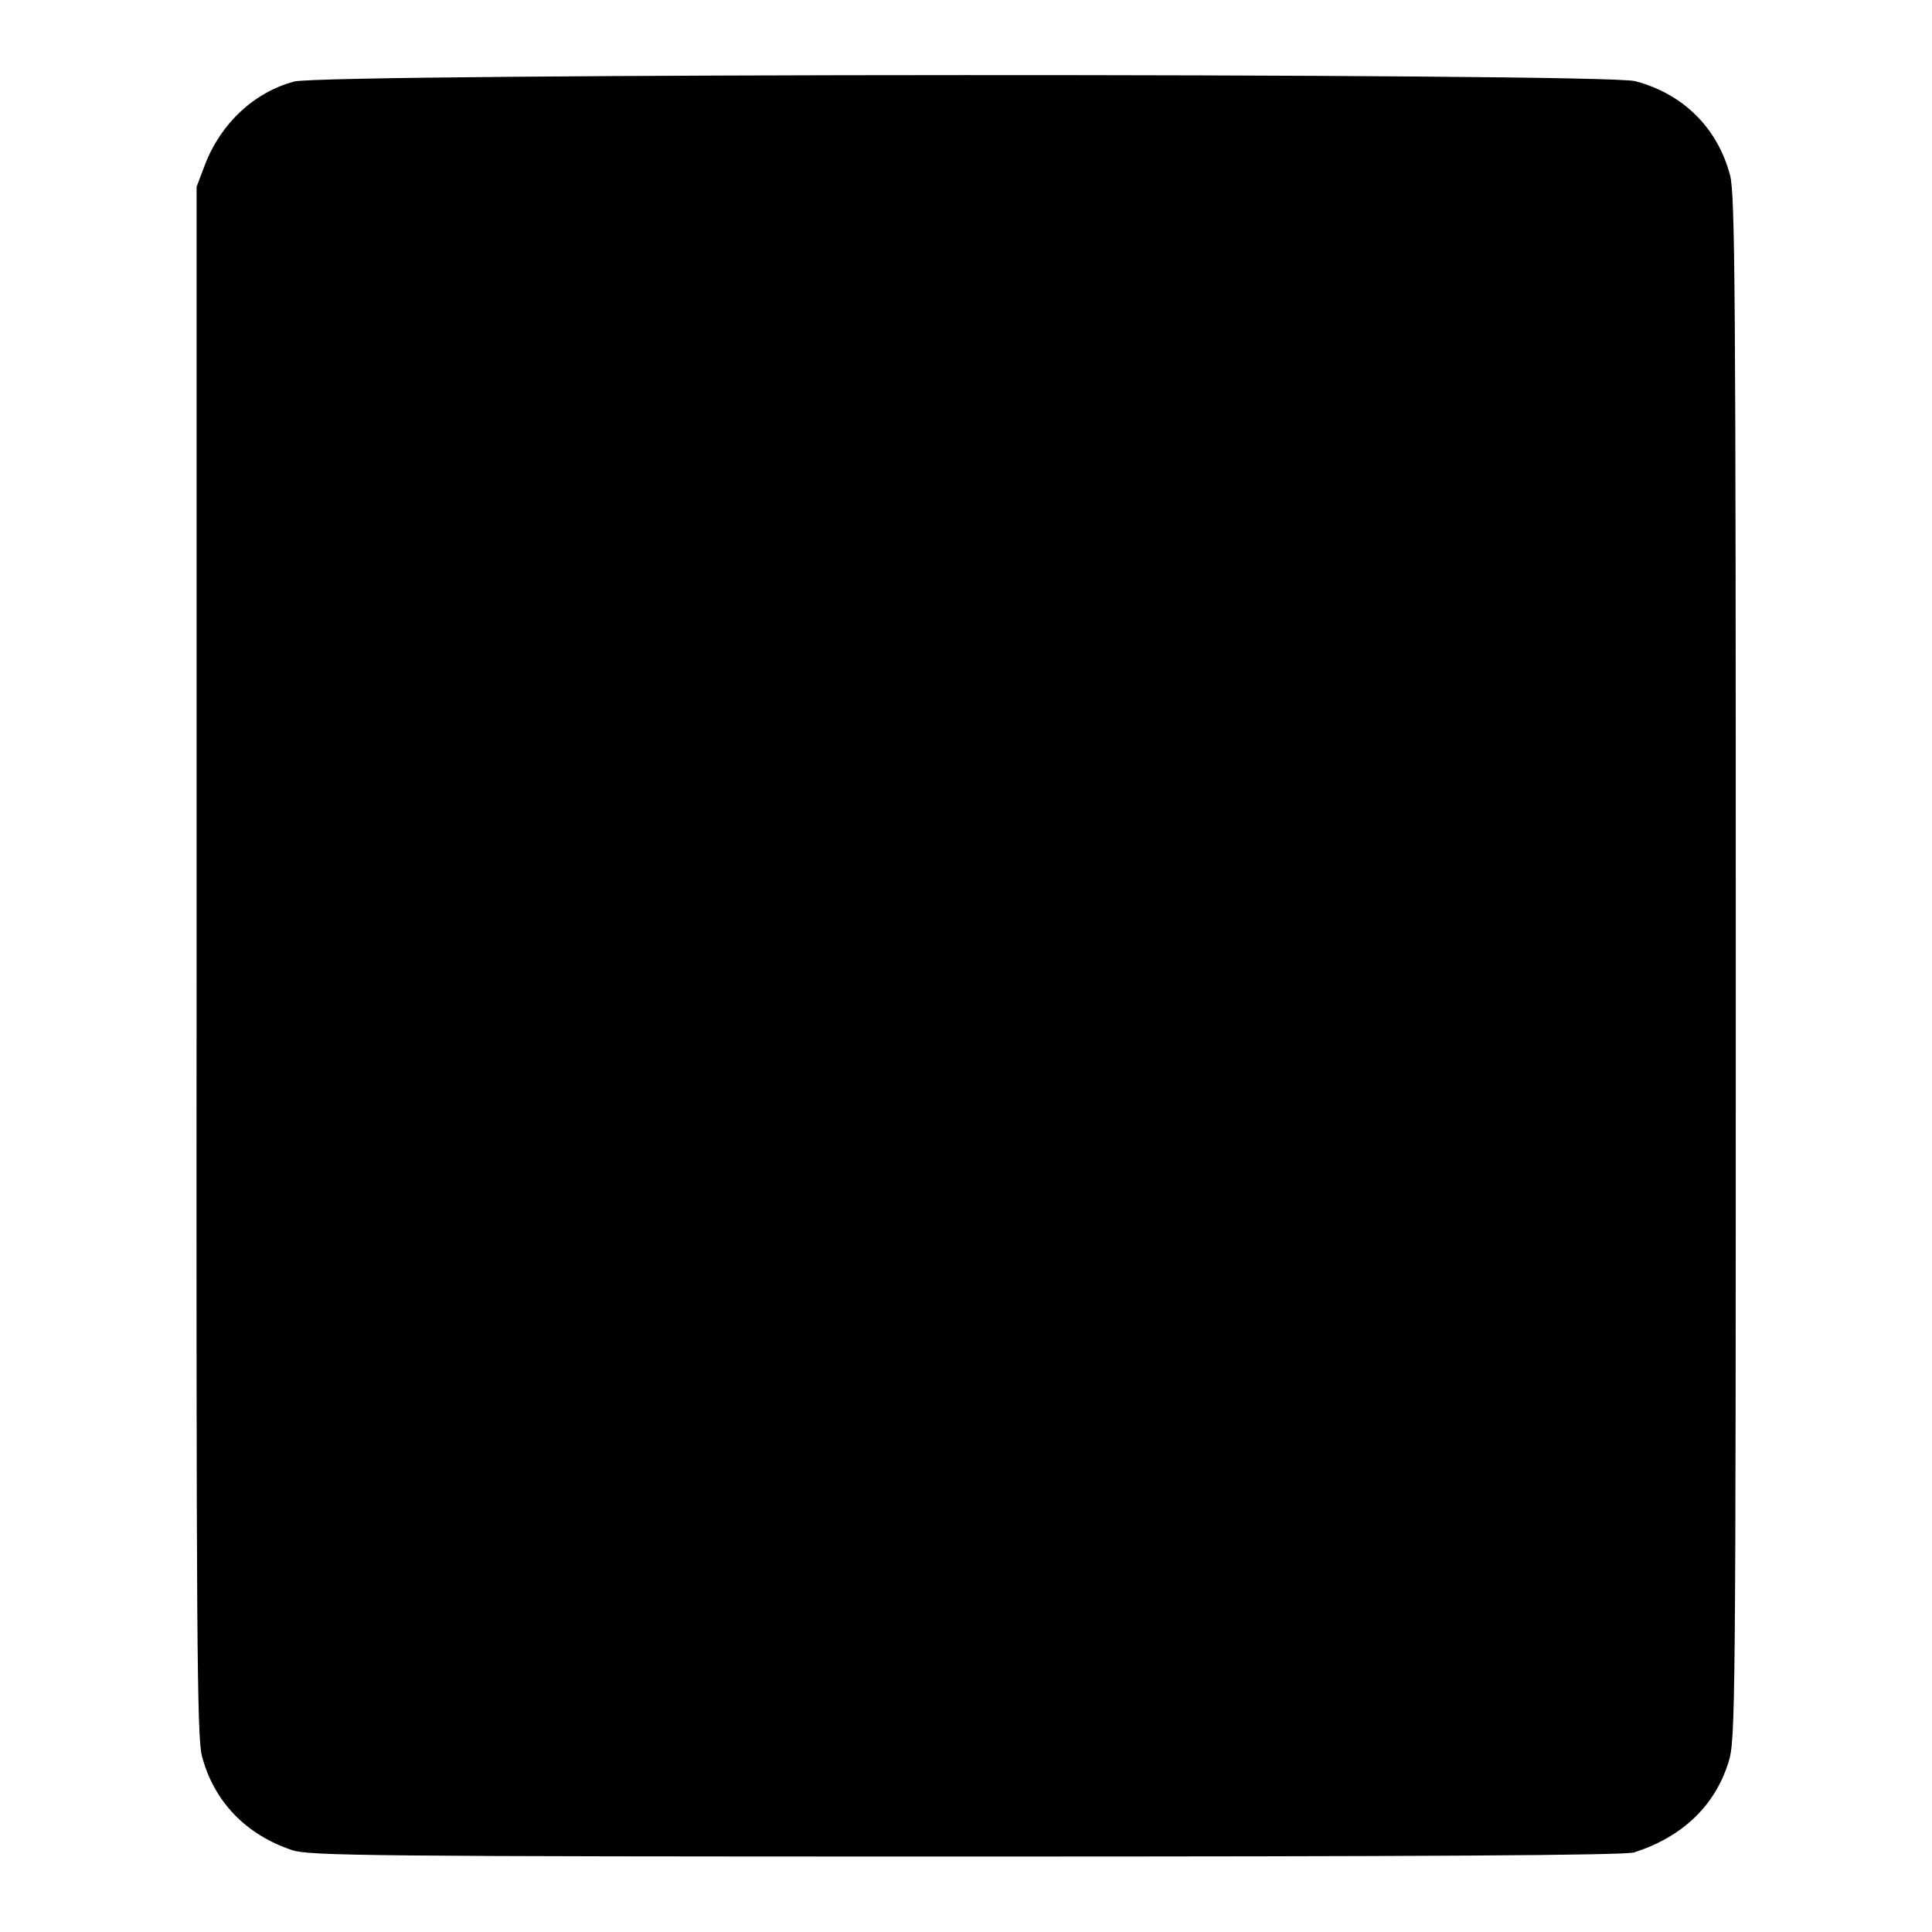
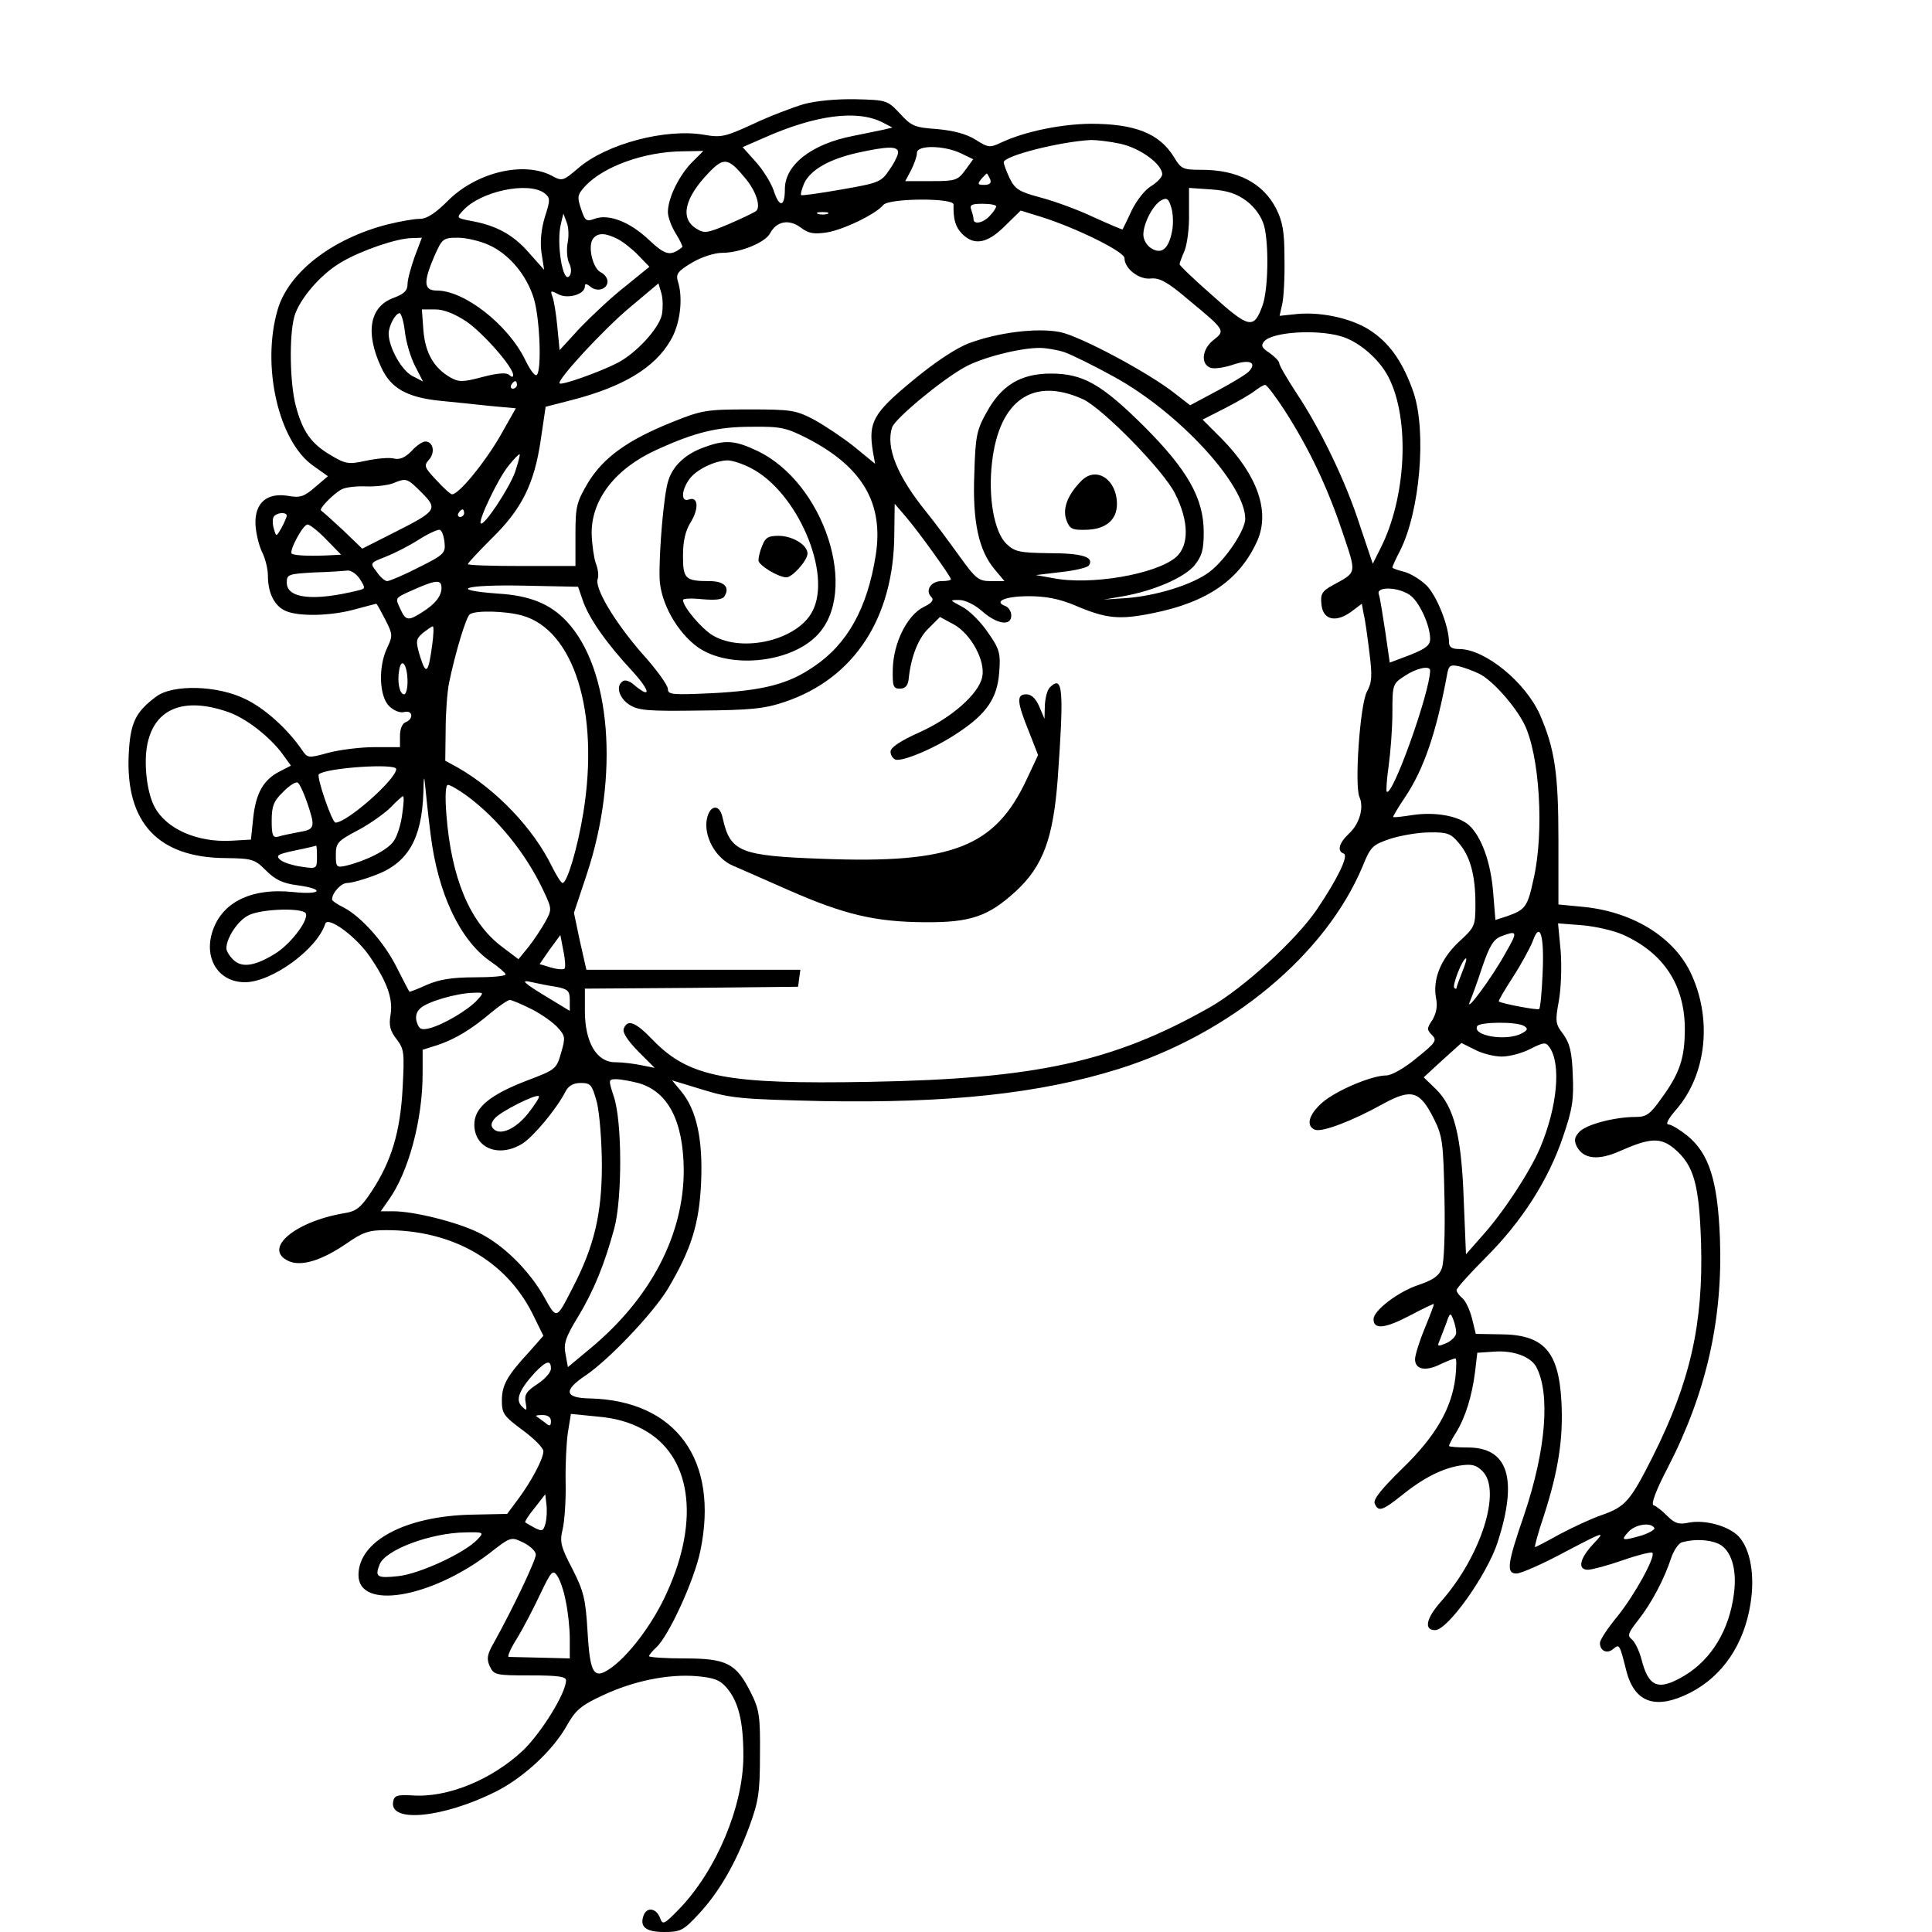
<svg xmlns="http://www.w3.org/2000/svg" version="1.0" width="512pt" height="512pt" viewBox="0 0 512 512" preserveAspectRatio="xMidYMid meet">
  <g transform="translate(0,512) scale(0.1,-0.1)" fill="#000000" stroke="none">
-     <path d="M780 4904 c-106 -28 -195 -111 -237 -221 l-22 -58 0 -2050 c-1 -1787 1 -2058 14 -2108 31 -120 116 -209 239 -250 45 -15 195 -17 1786 -17 1215 0 1748 3 1771 11 127 41 214 123 250 240 18 59 19 123 19 2103 0 1808 -2 2049 -15 2101 -33 126 -125 217 -252 250 -85 22 -3469 21 -3553 -1z" />
+     <path d="M2130 4844 c-30 -9 -91 -32 -135 -53 -74 -34 -84 -36 -130 -28 -101 17 -258 -24 -333 -89 -40 -34 -42 -35 -71 -19 -75 38 -199 8 -274 -67 -34 -34 -56 -48 -75 -48 -15 0 -54 -7 -86 -15 -147 -38 -261 -127 -290 -225 -44 -149 2 -351 95 -415 l38 -27 -34 -29 c-29 -25 -39 -29 -72 -23 -56 9 -88 -19 -86 -75 1 -23 9 -56 17 -73 9 -17 16 -46 16 -64 0 -45 17 -80 47 -93 33 -15 118 -14 183 4 30 8 56 15 57 15 2 0 12 -19 24 -42 20 -39 20 -43 5 -75 -24 -50 -21 -128 5 -154 12 -12 29 -19 40 -16 23 6 26 -18 4 -27 -9 -3 -15 -18 -15 -36 l0 -30 -67 0 c-38 0 -93 -7 -123 -15 -54 -15 -55 -14 -70 8 -37 54 -97 109 -149 134 -74 37 -193 40 -237 7 -55 -41 -69 -69 -73 -155 -8 -180 79 -272 257 -273 71 -1 77 -3 107 -33 24 -24 44 -34 83 -39 74 -10 65 -26 -11 -18 -114 12 -193 -29 -216 -111 -19 -70 21 -128 88 -128 71 0 191 87 213 155 7 21 82 -34 118 -87 46 -67 62 -112 55 -154 -5 -29 -1 -43 16 -65 20 -26 21 -35 16 -129 -6 -117 -30 -195 -82 -274 -29 -44 -41 -53 -72 -58 -132 -22 -218 -95 -148 -127 33 -15 87 1 154 47 43 30 59 35 105 35 174 0 315 -80 386 -219 l30 -61 -38 -43 c-59 -64 -72 -88 -72 -129 0 -34 5 -41 55 -78 30 -22 55 -47 55 -56 0 -20 -32 -80 -67 -127 l-29 -39 -95 -2 c-175 -4 -299 -70 -299 -160 0 -93 189 -62 345 56 59 46 59 46 92 30 18 -9 33 -23 33 -32 0 -15 -62 -145 -111 -233 -18 -31 -20 -43 -11 -63 11 -23 16 -24 107 -24 73 0 95 -3 95 -13 0 -34 -65 -138 -113 -185 -84 -79 -202 -127 -295 -120 -39 2 -47 0 -50 -16 -12 -58 132 -44 272 26 73 37 150 108 187 173 24 43 38 55 96 82 83 39 174 57 249 51 46 -4 62 -10 80 -31 31 -37 44 -88 44 -180 0 -134 -72 -305 -171 -407 -40 -41 -43 -42 -50 -22 -10 25 -34 29 -43 7 -12 -31 5 -45 54 -45 44 0 51 4 92 48 53 57 97 132 134 232 24 66 28 89 28 190 1 103 -2 120 -24 164 -39 78 -64 91 -176 91 -52 0 -94 3 -94 6 0 3 9 14 19 23 33 30 101 178 117 256 50 240 -64 398 -292 404 -68 1 -72 21 -12 61 61 41 177 163 217 228 63 106 84 173 89 283 5 115 -12 193 -53 242 l-24 29 82 -25 c75 -23 103 -25 315 -30 338 -6 578 20 786 85 297 93 549 303 647 537 21 52 26 57 73 73 28 9 75 17 104 17 47 1 57 -3 77 -27 31 -35 45 -86 45 -162 0 -59 -1 -62 -45 -102 -48 -46 -69 -100 -59 -150 4 -20 0 -39 -10 -56 -15 -22 -15 -26 -1 -40 14 -14 10 -20 -41 -61 -31 -26 -66 -46 -80 -46 -39 0 -133 -40 -170 -72 -36 -32 -44 -62 -19 -72 19 -7 98 23 181 69 75 41 97 34 134 -40 23 -46 25 -63 28 -210 2 -94 -1 -171 -7 -186 -7 -20 -23 -31 -61 -44 -55 -18 -120 -68 -120 -91 0 -28 30 -25 95 9 36 19 65 33 65 31 0 -3 -11 -32 -25 -66 -14 -34 -25 -70 -25 -80 0 -27 27 -33 66 -14 19 9 37 16 41 16 3 0 3 -22 0 -50 -10 -83 -53 -157 -141 -242 -54 -53 -77 -81 -73 -92 9 -23 20 -20 69 19 59 48 109 73 156 81 32 5 44 2 61 -15 51 -51 -4 -225 -110 -345 -40 -45 -46 -76 -16 -76 34 0 138 147 166 233 54 168 28 251 -79 251 -28 0 -50 2 -50 4 0 3 8 19 19 36 25 41 42 97 50 160 l6 51 44 3 c51 4 97 -13 112 -40 38 -71 26 -220 -31 -390 -46 -133 -49 -158 -21 -158 11 0 69 25 128 57 107 56 108 56 76 22 -37 -39 -43 -69 -15 -69 10 0 52 11 92 25 40 14 76 23 79 20 9 -10 -47 -112 -93 -169 -25 -30 -46 -62 -46 -70 0 -21 19 -30 35 -16 17 14 17 13 35 -58 22 -85 78 -104 169 -58 86 44 143 128 160 236 12 75 0 144 -31 178 -27 28 -88 45 -132 37 -27 -6 -38 -2 -58 18 -13 13 -29 26 -36 28 -7 3 6 39 38 100 102 198 146 393 138 608 -6 153 -29 224 -86 271 -20 16 -43 30 -50 30 -9 0 -1 15 18 37 84 95 99 247 38 370 -47 93 -155 158 -285 170 l-63 6 0 171 c0 178 -10 242 -49 332 -39 87 -146 174 -214 174 -19 0 -27 5 -27 18 0 42 -32 123 -60 151 -17 16 -43 32 -60 36 -16 4 -30 9 -30 11 0 3 9 23 20 44 53 104 71 316 36 420 -26 75 -59 125 -107 159 -47 35 -132 55 -200 49 l-48 -5 7 31 c4 17 7 72 6 121 0 72 -5 98 -22 132 -35 68 -102 103 -198 103 -49 0 -54 2 -73 34 -39 63 -104 88 -221 88 -80 -1 -175 -21 -235 -49 -32 -15 -35 -15 -70 7 -24 15 -58 24 -102 28 -59 4 -68 8 -98 41 -33 35 -35 36 -117 38 -50 1 -105 -4 -138 -13z m210 -49 l25 -13 -25 -6 c-14 -3 -49 -10 -78 -16 -111 -21 -182 -77 -182 -141 0 -49 -15 -50 -30 -3 -7 20 -28 54 -47 75 l-35 39 55 24 c139 62 250 76 317 41z m629 -56 c52 -11 111 -54 111 -81 0 -7 -13 -21 -29 -31 -16 -9 -39 -38 -52 -65 -12 -26 -23 -48 -24 -50 -1 -1 -36 14 -78 33 -42 20 -106 43 -141 52 -56 15 -66 22 -80 50 -9 19 -16 38 -16 43 0 17 150 55 232 59 15 0 50 -4 77 -10z m-589 -23 c0 -7 -10 -28 -23 -46 -21 -32 -28 -35 -126 -52 -57 -10 -106 -17 -108 -15 -2 3 2 16 8 31 17 36 66 64 141 81 82 18 108 18 108 1z m166 -2 l33 -16 -21 -29 c-20 -27 -26 -29 -90 -29 l-69 0 16 30 c8 16 15 36 15 45 0 21 71 20 116 -1z m-714 -26 c-34 -36 -62 -94 -62 -130 0 -13 9 -38 21 -57 11 -18 19 -34 17 -36 -32 -25 -44 -22 -89 20 -51 48 -107 69 -144 55 -21 -8 -25 -5 -35 26 -11 32 -10 38 11 61 49 52 156 91 258 92 l55 1 -32 -32z m142 -39 c29 -34 43 -76 30 -88 -5 -4 -38 -20 -73 -35 -59 -25 -65 -25 -87 -11 -42 27 -30 80 34 147 40 42 52 40 96 -13z m650 -4 c4 -10 -1 -15 -16 -15 -17 0 -18 2 -8 15 7 8 14 15 15 15 2 0 5 -7 9 -15z m-1181 -37 c15 -12 16 -17 1 -63 -10 -33 -13 -66 -9 -95 l7 -45 -41 46 c-41 47 -86 72 -155 84 -36 7 -37 8 -19 27 46 51 173 78 216 46z m1861 -21 c22 -17 39 -41 46 -65 13 -50 11 -169 -4 -211 -23 -64 -35 -62 -132 25 -49 43 -89 81 -88 84 0 3 6 19 13 35 7 17 13 61 12 99 l0 68 59 -4 c43 -3 67 -11 94 -31z m-198 -80 c-9 -47 -28 -62 -55 -45 -12 7 -21 23 -21 36 0 30 25 78 47 91 15 8 20 5 27 -19 5 -16 6 -44 2 -63z m-579 71 c-1 -39 5 -60 23 -78 32 -32 67 -25 113 21 l42 41 55 -17 c92 -29 220 -92 220 -109 0 -28 39 -58 70 -54 23 2 44 -9 99 -56 98 -81 99 -82 67 -107 -31 -24 -35 -65 -7 -74 10 -3 37 1 60 9 42 14 62 6 42 -17 -5 -7 -43 -30 -84 -52 l-73 -39 -40 31 c-69 55 -253 153 -305 163 -61 12 -165 -1 -242 -30 -34 -13 -90 -50 -150 -100 -103 -85 -116 -109 -104 -185 l6 -34 -55 45 c-30 24 -78 56 -107 72 -48 25 -60 27 -172 27 -112 0 -125 -2 -202 -33 -120 -48 -183 -94 -224 -160 -31 -53 -34 -63 -34 -139 l0 -83 -142 0 c-79 0 -143 2 -143 5 0 3 28 33 63 68 80 78 113 145 130 261 l13 88 70 18 c135 35 219 85 261 158 26 43 34 113 19 158 -5 18 1 26 38 48 25 15 60 26 80 26 47 0 114 27 127 52 17 32 50 38 81 15 21 -16 35 -18 69 -13 44 7 131 49 150 73 16 18 187 19 186 1z m113 -5 c0 -3 -7 -15 -17 -25 -17 -19 -43 -24 -43 -9 0 5 -3 16 -6 25 -5 13 1 16 30 16 20 0 36 -3 36 -7z m-447 -20 c-7 -2 -19 -2 -25 0 -7 3 -2 5 12 5 14 0 19 -2 13 -5z m-689 -78 c-3 -18 -1 -41 4 -52 6 -11 7 -25 2 -33 -18 -28 -37 88 -23 139 l6 25 9 -24 c5 -12 6 -37 2 -55z m134 11 c15 -8 40 -28 55 -44 l28 -29 -64 -52 c-36 -28 -89 -78 -120 -110 l-54 -59 -6 62 c-3 33 -9 70 -13 80 -6 16 -5 17 16 6 25 -13 70 0 70 21 0 8 4 8 15 -1 18 -15 45 -6 45 14 0 9 -8 20 -19 25 -21 12 -34 70 -19 89 13 16 33 15 66 -2z m-539 -46 c-10 -28 -19 -61 -19 -73 0 -17 -9 -26 -36 -36 -65 -23 -77 -93 -33 -186 25 -54 68 -78 154 -87 39 -4 100 -10 136 -14 l66 -6 -43 -76 c-41 -70 -108 -152 -126 -152 -4 0 -23 17 -42 38 -32 34 -33 38 -19 54 17 19 11 48 -10 48 -7 0 -24 -11 -37 -26 -17 -17 -31 -23 -47 -19 -12 3 -45 0 -73 -6 -46 -10 -54 -9 -94 15 -51 30 -74 62 -92 130 -16 60 -18 186 -4 237 13 46 70 113 126 145 51 30 146 63 186 63 l26 1 -19 -50z m196 31 c54 -24 101 -80 120 -143 16 -54 21 -193 7 -202 -5 -3 -18 15 -30 40 -45 93 -161 184 -234 184 -35 0 -37 21 -7 91 21 47 23 49 63 49 22 0 59 -9 81 -19z m459 -185 c-8 -37 -68 -102 -118 -128 -47 -24 -148 -60 -153 -54 -8 8 116 143 187 202 l75 63 8 -27 c4 -15 4 -40 1 -56z m-518 -18 c45 -31 124 -121 124 -142 0 -6 -4 -6 -10 0 -7 7 -29 6 -71 -5 -53 -14 -63 -14 -86 -1 -43 25 -66 64 -71 125 l-4 55 35 0 c23 0 51 -11 83 -32z m-163 -27 c3 -27 15 -68 27 -91 l21 -41 -29 15 c-28 15 -62 76 -62 112 0 20 18 54 29 54 4 0 11 -22 14 -49z m2480 -12 c47 -13 102 -60 127 -109 57 -112 47 -319 -22 -454 l-20 -40 -34 101 c-37 116 -105 257 -170 354 -24 37 -44 71 -44 77 0 5 -12 17 -26 27 -20 13 -23 19 -14 30 20 25 137 33 203 14z m-733 -42 c20 -7 81 -37 135 -67 170 -94 345 -284 345 -375 0 -30 -52 -108 -94 -140 -44 -34 -141 -64 -221 -70 l-60 -4 52 9 c83 15 160 49 188 81 20 25 25 41 25 88 0 90 -42 165 -159 282 -112 111 -161 139 -246 139 -80 0 -131 -31 -170 -102 -27 -48 -30 -64 -33 -164 -5 -128 12 -203 54 -253 l26 -31 -36 0 c-33 0 -40 6 -84 67 -26 36 -65 89 -87 116 -77 95 -108 171 -91 224 7 23 130 125 191 159 45 26 147 52 200 52 17 0 46 -5 65 -11z m-1450 -87 c0 -5 -5 -10 -11 -10 -5 0 -7 5 -4 10 3 6 8 10 11 10 2 0 4 -4 4 -10z m2034 -67 c65 -101 113 -202 153 -321 39 -116 40 -107 -27 -144 -27 -15 -31 -23 -28 -50 4 -41 38 -49 79 -19 l28 21 5 -28 c4 -15 10 -60 15 -101 8 -62 7 -80 -7 -105 -18 -36 -33 -250 -19 -279 12 -27 0 -71 -29 -97 -26 -25 -31 -46 -13 -52 14 -5 -17 -68 -71 -148 -55 -81 -194 -208 -283 -259 -256 -145 -460 -190 -902 -198 -380 -7 -479 12 -575 111 -46 48 -67 56 -77 30 -4 -10 10 -31 38 -60 l44 -44 -35 7 c-19 4 -51 8 -70 8 -49 0 -80 53 -80 136 l0 59 283 2 282 3 3 23 3 22 -284 0 -283 0 -17 75 -16 76 34 102 c87 262 64 545 -53 670 -44 47 -98 69 -184 74 -133 10 -86 24 68 21 l146 -3 12 -35 c16 -48 64 -116 133 -190 48 -53 49 -74 1 -33 -9 8 -22 12 -27 8 -20 -12 -11 -44 16 -62 24 -16 49 -18 188 -16 135 1 172 5 225 23 184 62 289 223 290 445 l1 80 30 -35 c32 -37 119 -158 119 -165 0 -3 -11 -5 -25 -5 -28 0 -44 -25 -27 -42 8 -8 2 -16 -21 -27 -43 -22 -79 -94 -81 -163 -1 -47 1 -53 19 -53 14 0 21 8 23 25 6 60 26 110 54 136 l29 29 37 -20 c45 -25 84 -96 75 -139 -9 -45 -82 -109 -167 -147 -51 -23 -76 -40 -76 -51 0 -9 6 -18 13 -21 18 -6 103 29 164 70 78 51 106 93 111 161 4 51 1 62 -30 106 -18 27 -49 58 -68 68 -34 18 -34 18 -8 18 16 0 42 -13 61 -30 40 -35 77 -40 77 -11 0 10 -7 22 -16 25 -32 12 0 26 62 26 46 0 81 -7 122 -24 84 -36 118 -39 207 -21 145 29 231 89 277 192 34 77 1 173 -94 270 l-51 51 59 30 c33 17 68 37 79 46 11 8 23 16 28 16 4 0 27 -30 51 -67z m-534 29 c52 -24 213 -188 244 -250 37 -73 38 -138 2 -169 -53 -45 -227 -75 -326 -55 l-45 8 67 8 c37 4 71 12 74 18 14 22 -19 32 -105 32 -79 1 -92 4 -113 24 -33 30 -50 124 -39 217 19 165 109 227 241 167z m-730 -104 c145 -75 202 -171 181 -308 -22 -141 -75 -237 -165 -297 -67 -46 -133 -63 -268 -70 -107 -5 -118 -4 -118 11 0 10 -31 53 -70 96 -72 83 -125 172 -116 196 3 8 1 26 -5 41 -5 14 -10 49 -11 77 -2 91 62 174 172 224 103 47 162 61 251 61 78 1 92 -2 149 -31z m-775 -89 c-16 -44 -83 -145 -91 -136 -7 7 45 117 73 152 15 19 29 33 30 31 2 -1 -4 -22 -12 -47z m-248 -54 c44 -44 41 -49 -72 -106 l-85 -43 -52 50 c-29 27 -55 50 -57 51 -7 4 32 44 54 56 11 6 40 9 66 8 25 -1 56 3 70 8 36 15 38 14 76 -24z m113 -55 c0 -5 -5 -10 -11 -10 -5 0 -7 5 -4 10 3 6 8 10 11 10 2 0 4 -4 4 -10z m-470 -7 c-1 -5 -7 -19 -14 -32 -14 -24 -14 -24 -20 -3 -4 12 -4 26 -1 32 7 12 35 14 35 3z m105 -63 l39 -40 -39 -2 c-50 -2 -86 0 -92 5 -7 8 30 77 42 77 6 0 29 -18 50 -40z m313 -7 c3 -29 -1 -33 -69 -67 -39 -20 -77 -36 -83 -36 -6 0 -19 11 -28 25 -18 23 -18 23 25 40 23 9 62 29 87 45 25 16 50 27 55 26 6 -1 11 -16 13 -33z m-224 -98 c15 -24 15 -25 -6 -30 -118 -29 -188 -21 -188 21 0 22 4 23 73 27 39 1 79 4 88 5 9 1 24 -9 33 -23z m216 -23 c0 -22 -17 -43 -52 -65 -36 -23 -43 -22 -57 9 -14 31 -17 28 39 53 57 25 70 25 70 3z m2565 -18 c25 -16 55 -80 55 -117 0 -17 -11 -26 -54 -43 l-53 -20 -12 83 c-7 46 -14 90 -17 98 -8 21 49 20 81 -1z m-2352 -55 c138 -38 206 -256 163 -522 -15 -93 -43 -187 -55 -187 -4 0 -16 19 -28 43 -49 101 -147 204 -250 263 l-33 18 1 81 c0 44 4 100 9 125 16 78 45 175 55 182 15 11 94 9 138 -3z m-238 -81 c-10 -73 -16 -78 -32 -27 -12 41 -11 45 8 62 12 9 23 17 26 17 3 0 2 -24 -2 -52z m-65 -95 c0 -18 -4 -33 -9 -33 -12 0 -19 33 -13 65 6 35 22 13 22 -32z m2841 21 c34 -17 93 -83 118 -132 41 -81 54 -286 25 -412 -16 -74 -22 -81 -70 -98 l-31 -10 -6 73 c-6 79 -31 149 -65 179 -28 24 -89 35 -149 26 -26 -4 -49 -7 -51 -5 -1 1 13 25 32 53 50 75 83 172 112 330 4 19 9 21 32 16 15 -4 39 -13 53 -20z m-131 9 c-1 -59 -100 -336 -115 -321 -2 2 0 33 5 68 5 36 10 99 10 142 0 75 1 76 33 97 32 21 67 28 67 14z m-3188 -109 c49 -16 114 -67 148 -114 l21 -29 -31 -16 c-42 -22 -62 -57 -69 -123 l-6 -57 -52 -3 c-90 -5 -172 31 -203 89 -21 38 -30 119 -19 169 20 93 97 123 211 84z m448 -152 c0 -27 -130 -142 -161 -142 -9 0 -51 122 -44 128 17 17 205 30 205 14z m91 -172 c19 -157 78 -282 159 -338 22 -15 39 -30 40 -34 0 -5 -37 -8 -82 -8 -61 0 -95 -6 -127 -20 -24 -11 -45 -19 -46 -18 -2 2 -16 30 -33 63 -33 67 -94 135 -141 160 -17 8 -31 18 -31 21 0 18 24 44 40 44 11 0 44 9 75 21 86 32 123 96 127 219 1 45 2 47 5 15 2 -22 8 -78 14 -125z m-327 83 c22 -65 21 -71 -21 -78 -21 -4 -46 -9 -55 -12 -15 -4 -18 3 -18 42 0 38 5 52 30 76 16 17 34 28 39 25 5 -3 16 -27 25 -53z m422 19 c82 -60 158 -154 204 -252 23 -49 23 -50 5 -83 -10 -18 -30 -48 -44 -66 l-27 -33 -45 34 c-84 64 -133 181 -146 349 -4 50 -2 79 4 79 6 0 28 -13 49 -28z m-170 -49 c-3 -26 -13 -58 -22 -71 -15 -24 -73 -53 -126 -66 -26 -6 -28 -4 -28 28 0 32 4 37 59 66 32 17 71 45 87 61 15 16 30 29 32 29 3 0 2 -21 -2 -47z m-226 -114 c0 -31 -1 -32 -40 -26 -23 3 -48 11 -57 18 -13 12 -8 15 38 25 30 6 55 12 57 13 1 0 2 -13 2 -30z m-32 -147 c17 -11 -34 -82 -80 -110 -52 -32 -86 -37 -108 -17 -11 10 -20 24 -20 32 0 27 30 73 58 87 29 16 129 21 150 8z m3493 -59 c107 -48 163 -132 164 -248 0 -79 -13 -119 -63 -187 -29 -41 -39 -48 -67 -48 -56 0 -132 -20 -150 -40 -13 -14 -14 -23 -6 -39 18 -33 57 -37 115 -11 79 35 107 36 143 6 52 -44 66 -94 71 -251 6 -212 -28 -366 -128 -565 -59 -117 -72 -133 -135 -155 -27 -9 -78 -33 -112 -51 -34 -19 -63 -34 -65 -34 -2 0 8 38 24 85 38 118 51 203 46 299 -7 136 -47 180 -165 180 l-62 1 -10 41 c-6 23 -17 47 -26 54 -8 7 -15 16 -15 21 0 5 35 44 78 87 95 95 165 204 204 319 25 73 29 98 26 164 -2 61 -8 84 -25 108 -21 27 -22 34 -12 88 6 33 8 90 5 132 l-7 74 64 -5 c35 -3 83 -14 108 -25z m-213 -104 c-2 -49 -6 -90 -9 -93 -3 -4 -98 14 -107 20 -2 1 15 30 37 64 22 34 46 78 53 96 19 54 31 16 26 -87z m-99 54 c-34 -62 -107 -161 -94 -128 5 11 20 52 33 92 20 58 30 74 51 82 43 16 44 13 10 -46z m-2493 -40 c-3 -3 -19 -2 -36 3 l-30 9 27 39 28 38 8 -42 c5 -23 6 -44 3 -47z m2379 -9 c-8 -20 -15 -39 -15 -42 0 -3 -3 -3 -6 0 -6 7 22 78 31 78 3 0 -2 -16 -10 -36z m-2402 -39 c32 -6 37 -11 37 -35 l0 -29 -56 34 c-68 41 -77 50 -44 42 14 -3 42 -9 63 -12z m-209 -36 c-24 -26 -90 -65 -126 -74 -21 -5 -27 -3 -33 15 -5 14 -2 28 8 37 17 18 97 41 141 42 29 1 29 1 10 -20z m144 -23 c26 -13 57 -35 69 -48 21 -23 22 -27 10 -68 -12 -43 -15 -45 -89 -73 -99 -38 -141 -72 -141 -117 0 -63 65 -89 127 -51 30 19 91 92 115 139 8 15 21 22 40 22 27 0 30 -5 43 -52 7 -30 13 -104 13 -168 0 -127 -21 -214 -76 -320 -45 -88 -43 -88 -77 -27 -40 71 -110 140 -175 171 -55 27 -169 56 -225 56 l-33 0 21 30 c53 74 90 213 90 335 l0 63 38 12 c46 15 90 41 143 86 23 19 45 34 50 34 5 0 31 -11 57 -24z m2631 -45 c11 -7 10 -11 -7 -20 -40 -21 -132 -6 -117 20 8 11 105 12 124 0z m-59 -81 c20 0 54 9 75 20 36 18 41 19 51 5 32 -44 21 -160 -25 -268 -27 -63 -97 -170 -152 -231 l-44 -50 -6 145 c-6 169 -25 245 -74 293 l-32 31 50 46 50 45 36 -18 c19 -10 51 -18 71 -18z m-2289 -70 c79 -22 120 -100 121 -231 0 -171 -87 -339 -247 -472 l-60 -50 -6 33 c-6 28 -1 45 32 99 42 69 71 140 97 236 21 79 21 281 -1 348 -15 46 -15 47 6 47 12 0 38 -5 58 -10z m-291 -80 c-33 -42 -74 -60 -92 -42 -8 8 -7 16 3 28 15 18 110 66 117 59 3 -2 -10 -22 -28 -45z m2459 -581 c1 -9 -11 -21 -25 -28 -24 -10 -26 -10 -19 6 4 10 12 31 18 47 9 27 11 28 18 10 4 -10 8 -26 8 -35z m-2399 -96 c0 -10 -16 -28 -36 -41 -29 -19 -35 -28 -31 -49 4 -22 3 -23 -10 -10 -18 17 -7 44 35 90 30 31 42 34 42 10z m0 -139 c0 -14 -3 -15 -17 -3 -10 7 -20 15 -22 16 -2 2 5 3 17 3 14 0 22 -6 22 -16z m244 -22 c127 -68 152 -237 64 -431 -34 -77 -94 -159 -143 -197 -51 -38 -61 -25 -68 93 -5 85 -10 106 -40 165 -31 59 -34 72 -26 105 5 21 9 76 8 123 -1 47 2 107 6 134 l8 49 70 -7 c48 -4 86 -15 121 -34z m-258 -248 c-6 -22 -9 -23 -29 -13 -12 7 -24 13 -25 15 -2 1 9 19 25 38 l28 36 3 -26 c2 -15 1 -37 -2 -50z m2938 -13 c3 -4 -12 -13 -33 -20 -52 -15 -57 -14 -36 9 18 20 59 27 69 11z m-3118 -30 c-33 -36 -154 -92 -211 -98 -56 -6 -62 -2 -49 31 15 39 136 84 228 85 48 1 49 0 32 -18z m3288 -12 c34 -16 50 -68 41 -133 -12 -95 -59 -173 -130 -216 -70 -42 -96 -32 -115 43 -6 23 -18 47 -26 53 -12 9 -9 17 17 50 35 44 70 110 88 166 7 20 20 39 29 41 33 9 71 7 96 -4z m-3055 -151 c6 -27 11 -72 11 -101 l0 -52 -77 2 c-43 1 -81 2 -85 2 -4 1 5 22 22 49 16 26 43 78 61 116 29 61 34 67 45 51 7 -9 18 -39 23 -67z" />
+     <path d="M2782 3298 c-7 -7 -12 -28 -13 -47 l-1 -36 -14 33 c-9 21 -21 32 -34 32 -27 0 -25 -20 6 -97 l25 -64 -30 -64 c-84 -180 -197 -224 -540 -211 -221 8 -246 18 -266 109 -9 42 -39 32 -43 -13 -3 -45 28 -96 70 -114 18 -8 85 -37 148 -65 148 -65 229 -84 360 -85 122 -1 169 15 243 83 71 66 98 139 110 296 17 239 14 278 -21 243z" />
+     <path d="M2867 3847 c-37 -37 -52 -74 -41 -105 9 -24 15 -27 52 -26 52 1 82 26 82 68 0 65 -54 101 -93 63z" />
+     <path d="M1867 3935 c-49 -17 -84 -49 -96 -89 -12 -36 -25 -190 -23 -260 3 -64 46 -141 101 -181 82 -58 243 -43 315 30 115 115 21 407 -159 491 -57 27 -84 29 -138 9z m122 -55 c123 -62 217 -279 164 -380 -39 -76 -184 -111 -264 -64 -30 18 -79 76 -79 94 0 4 23 5 51 2 36 -3 54 -1 59 8 15 24 -1 40 -40 40 -64 0 -70 6 -70 67 0 39 6 66 21 90 22 36 19 69 -6 59 -20 -7 -20 23 1 53 18 26 67 50 102 51 12 0 40 -9 61 -20z" />
+     <path d="M2020 3674 c-6 -14 -10 -31 -10 -39 0 -13 53 -45 74 -45 16 0 56 45 56 63 0 23 -40 47 -77 47 -27 0 -35 -5 -43 -26z" />
  </g>
</svg>
